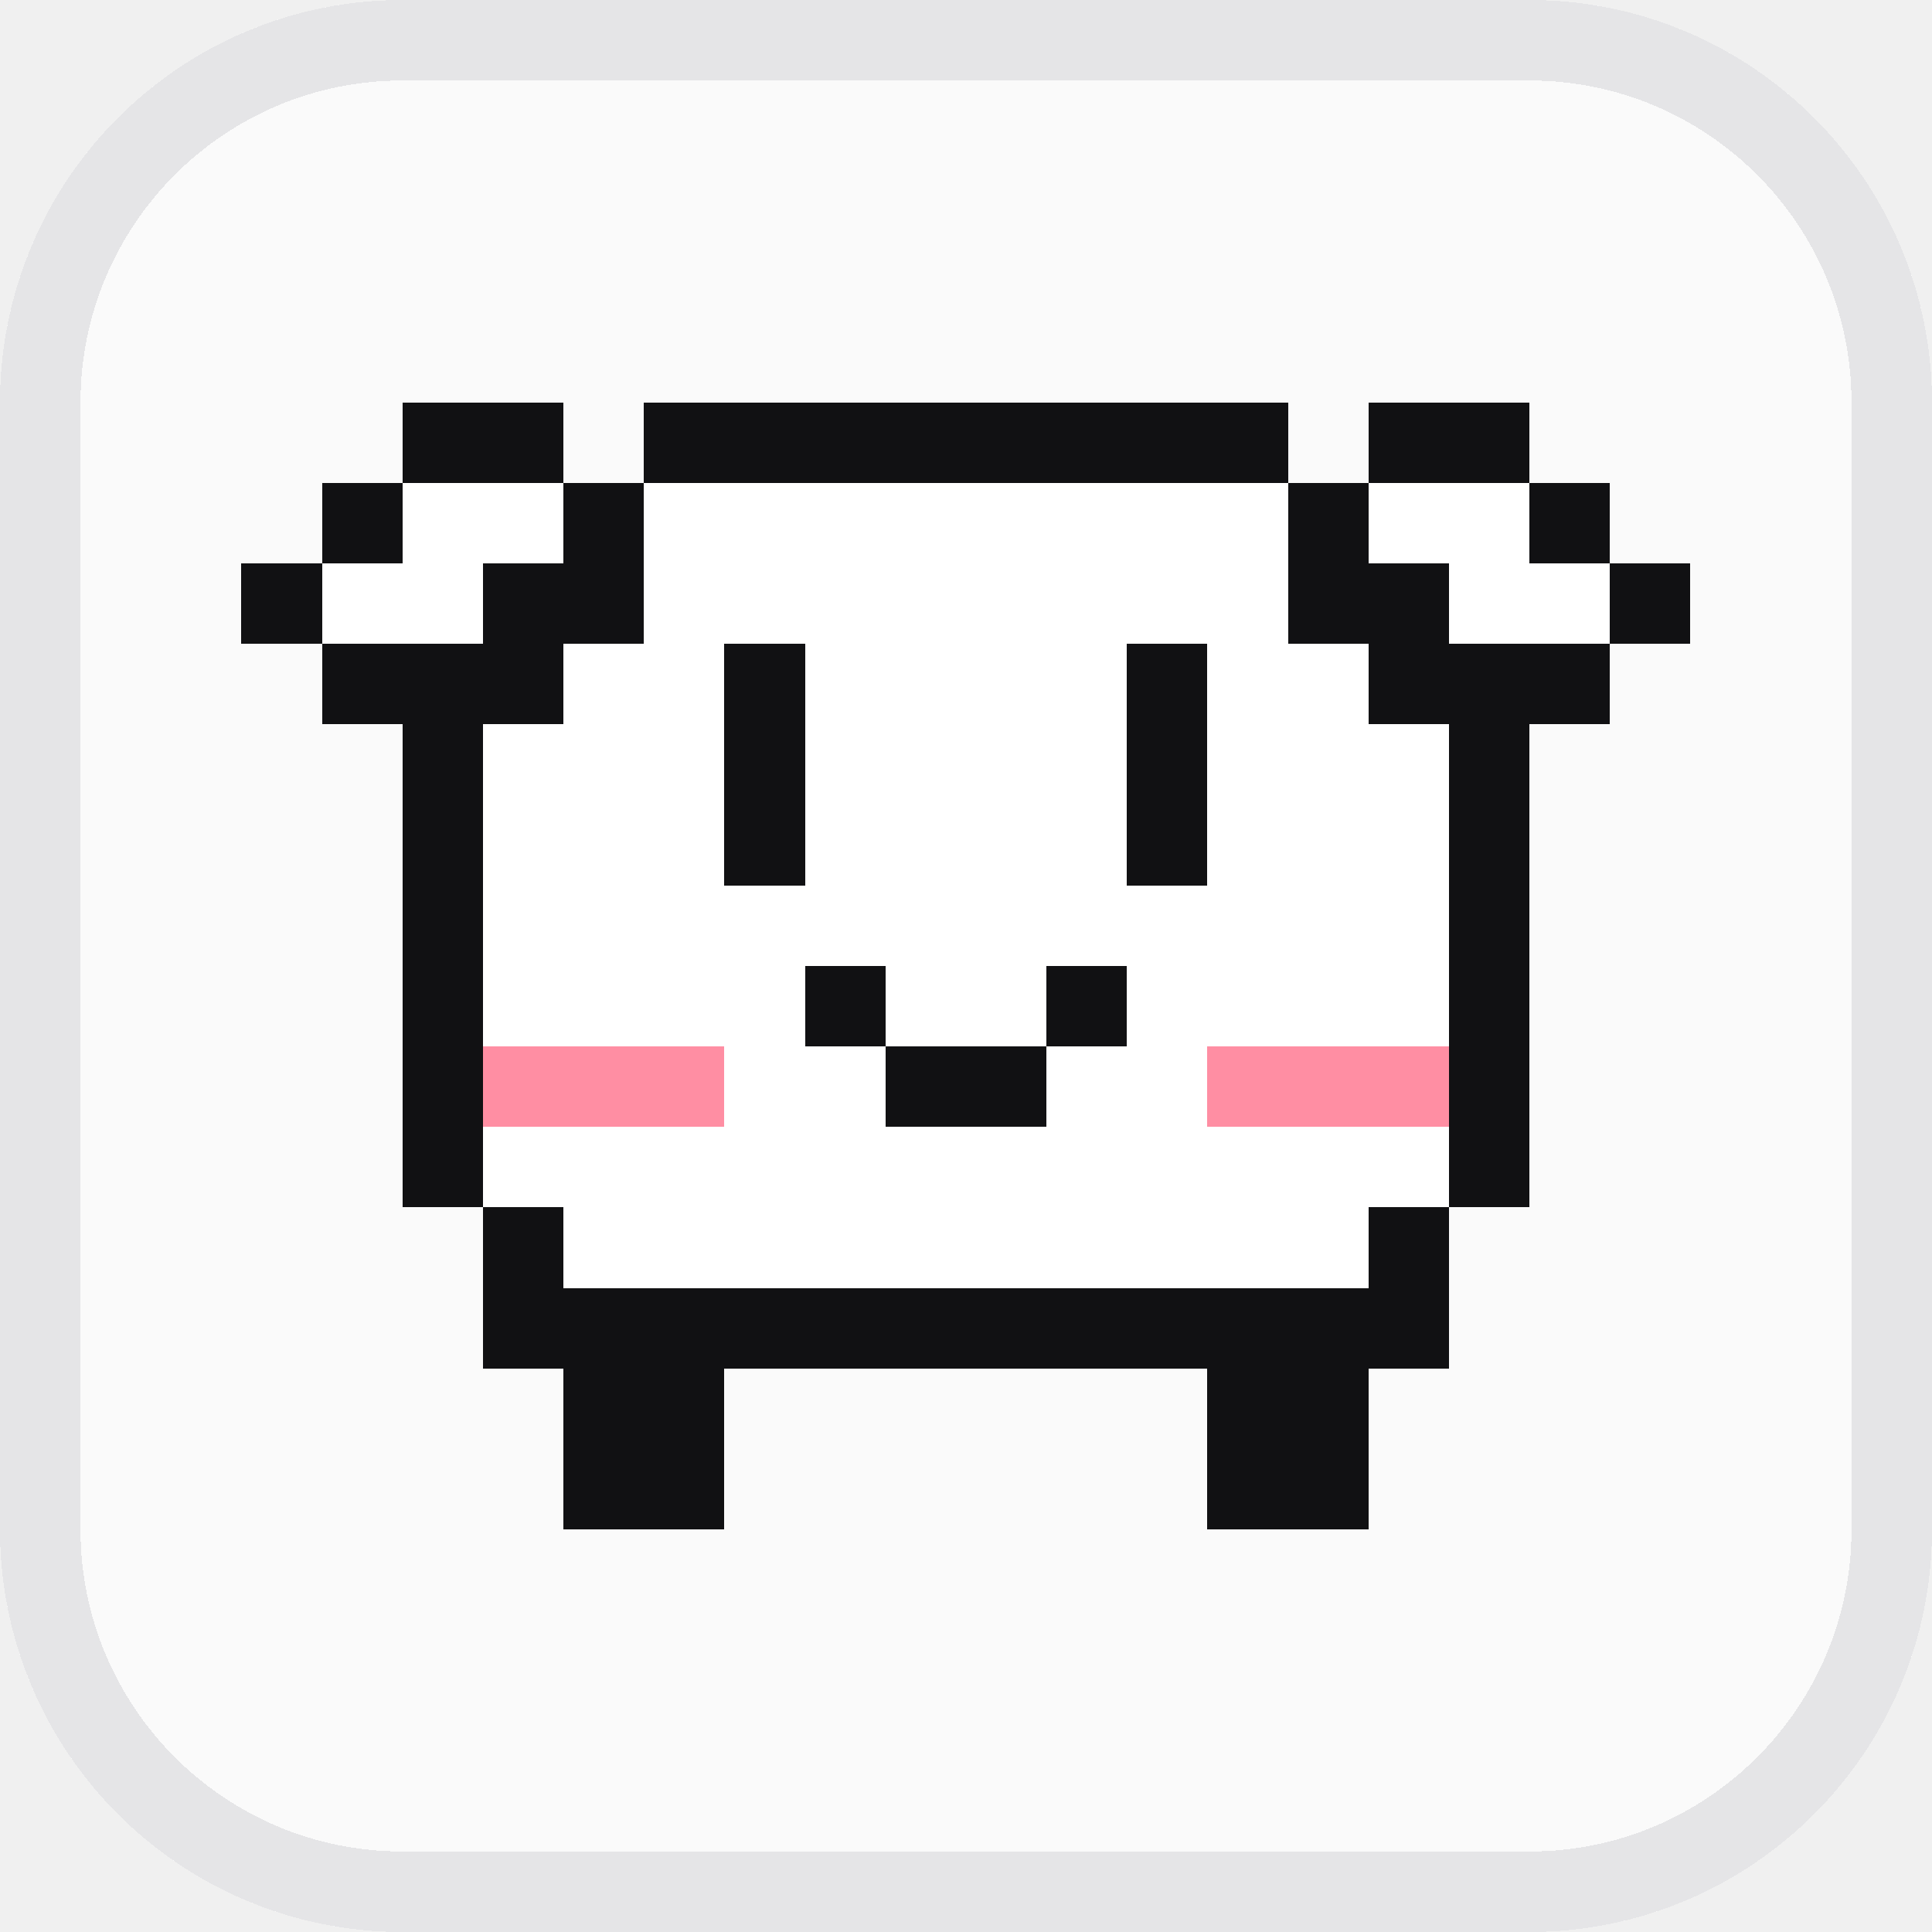
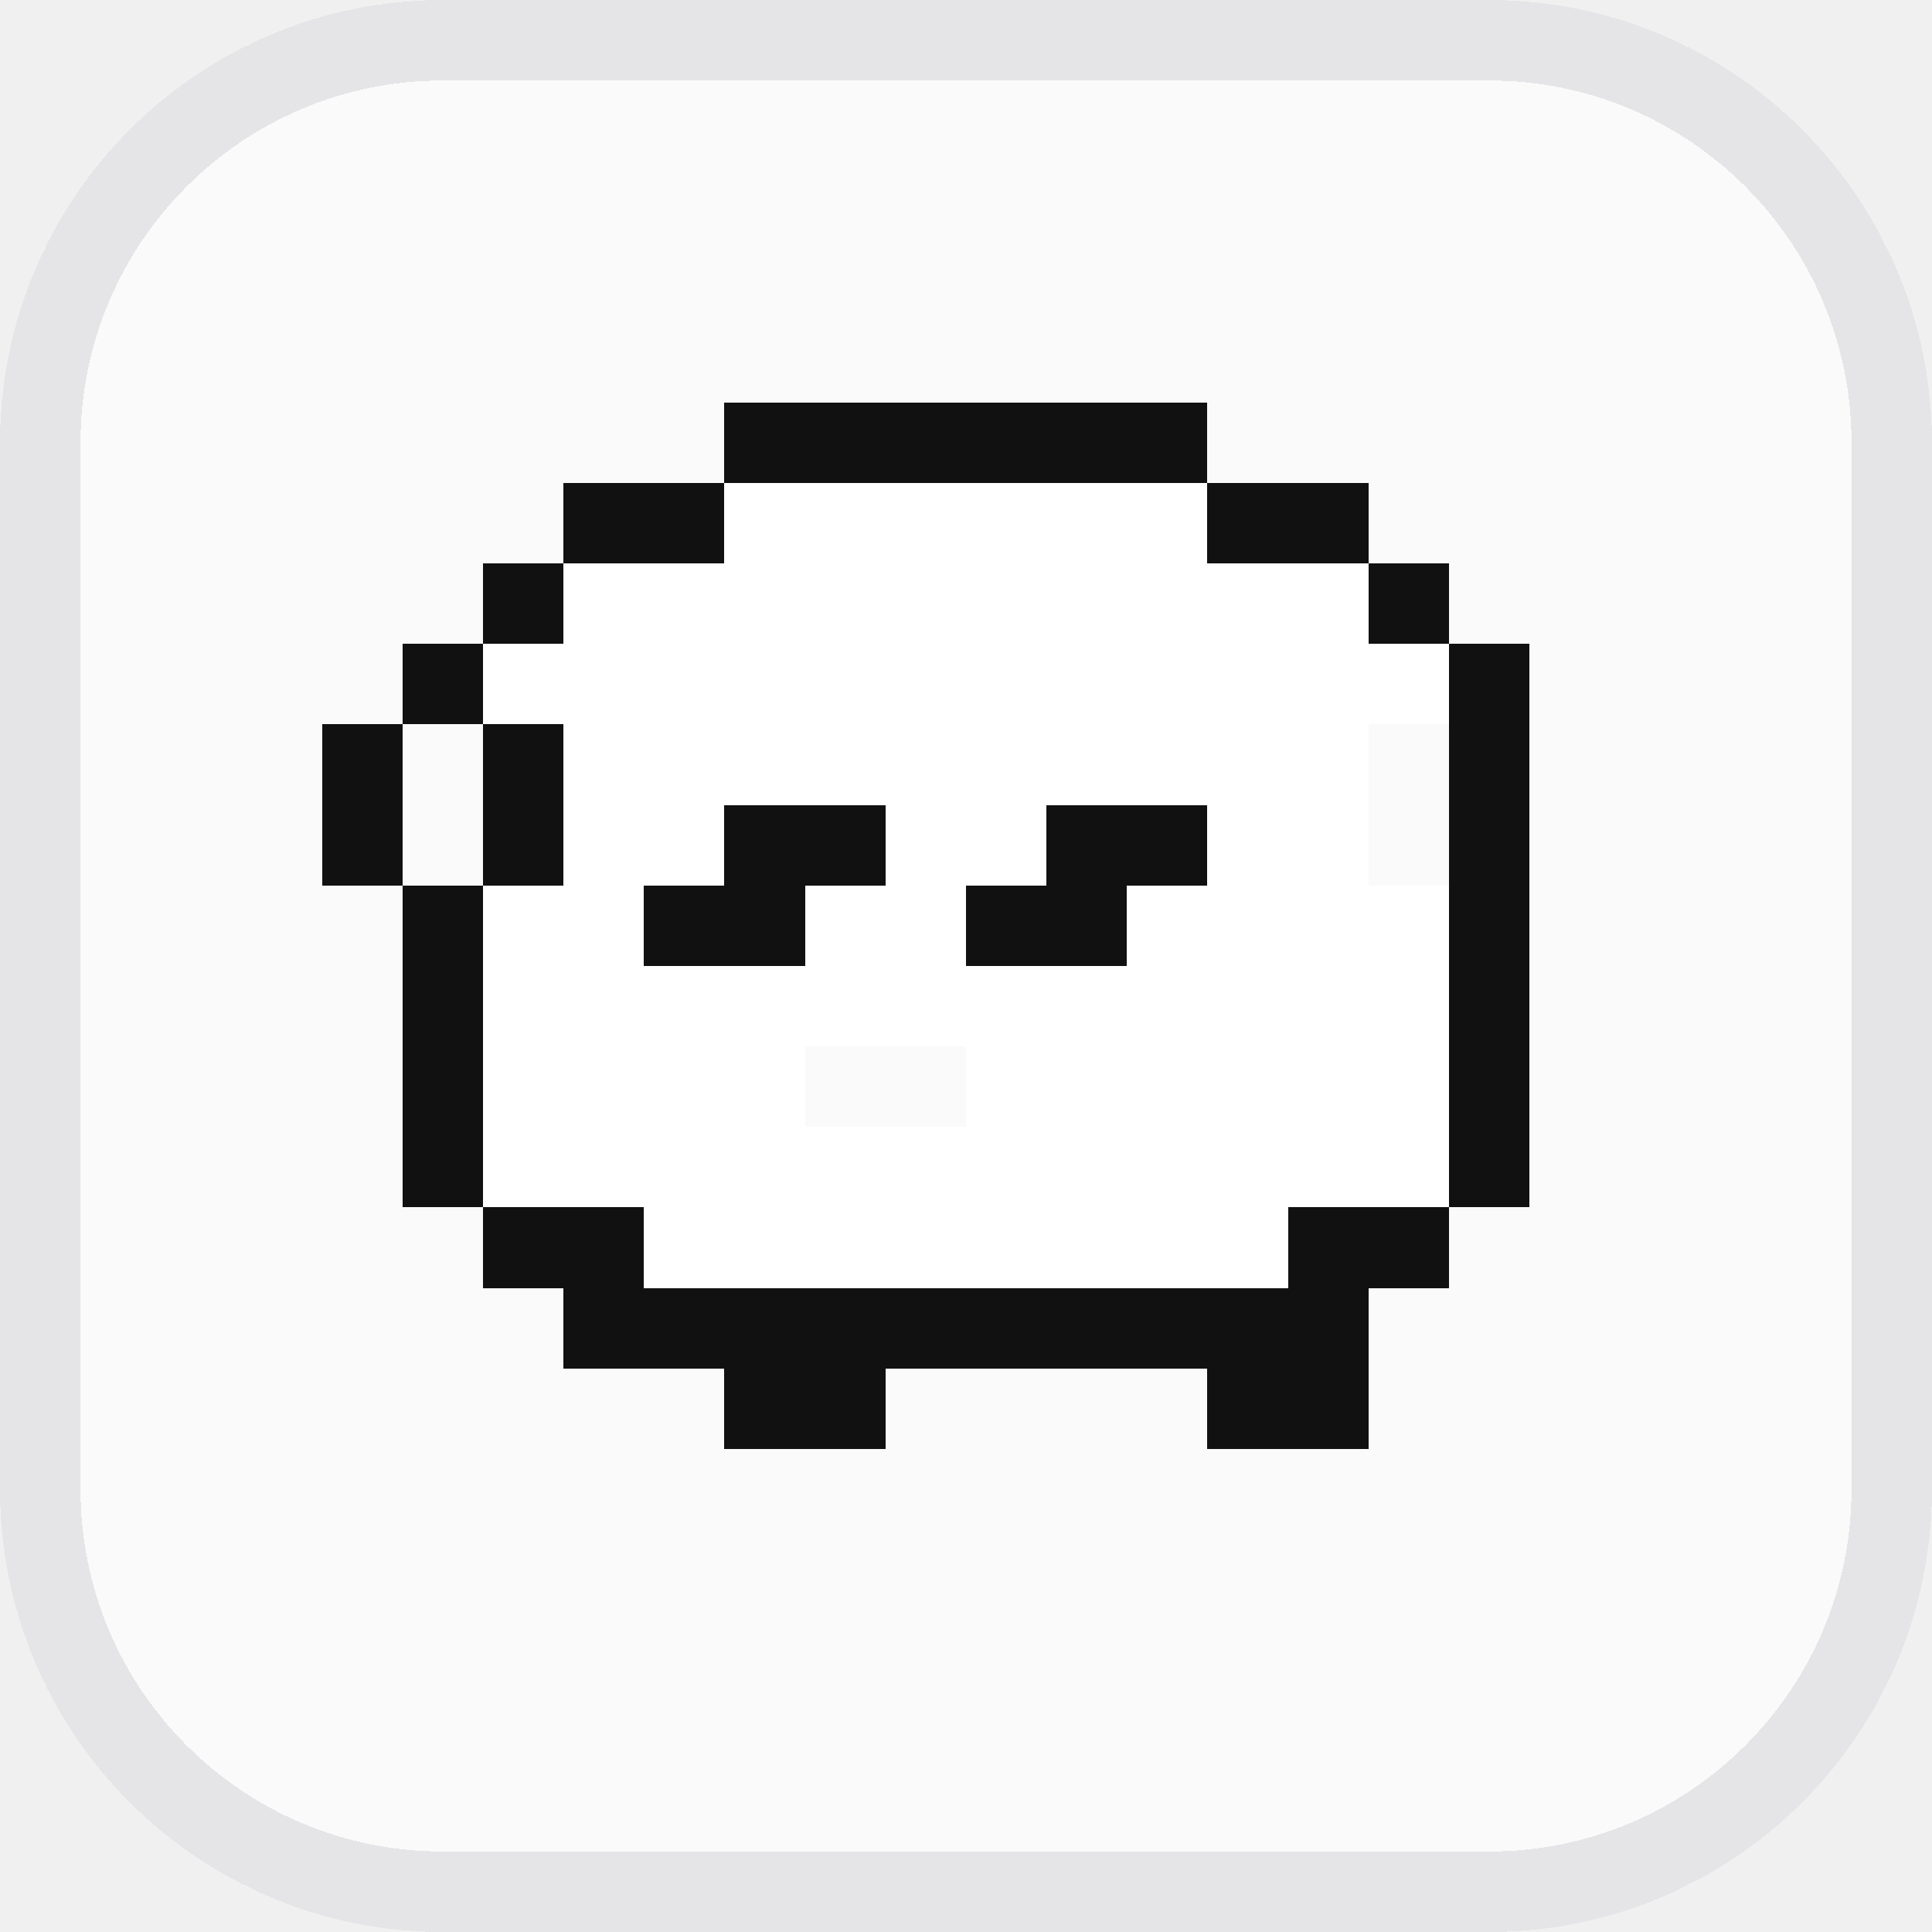
<svg xmlns="http://www.w3.org/2000/svg" viewBox="0 0 24 24" shape-rendering="crispEdges">
-   <rect width="24" height="24" rx="5" fill="#fafafa" />
-   <rect x="0.5" y="0.5" width="23" height="23" rx="4.5" fill="none" stroke="#e5e5e7" stroke-width="1" />
-   <g transform="translate(3, 5)">
-     <g fill="#111113">
-       <rect x="2" y="0" width="2" height="1" />
-       <rect x="5" y="0" width="8" height="1" />
-       <rect x="14" y="0" width="2" height="1" />
-       <rect x="1" y="1" width="1" height="1" />
-       <rect x="4" y="1" width="1" height="1" />
-       <rect x="13" y="1" width="1" height="1" />
-       <rect x="16" y="1" width="1" height="1" />
-       <rect x="0" y="2" width="1" height="1" />
-       <rect x="3" y="2" width="2" height="1" />
-       <rect x="13" y="2" width="2" height="1" />
-       <rect x="17" y="2" width="1" height="1" />
-       <rect x="1" y="3" width="3" height="1" />
-       <rect x="6" y="3" width="1" height="1" />
-       <rect x="11" y="3" width="1" height="1" />
-       <rect x="14" y="3" width="3" height="1" />
+   <rect width="24" height="24" rx="5.5" fill="#fafafa" />
+   <rect x="0.5" y="0.5" width="23" height="23" rx="5" fill="none" stroke="#e5e5e7" stroke-width="1" />
+   <g transform="translate(3, 4)">
+     <g fill="#111111">
+       <rect x="6" y="1" width="6" height="1" />
+       <rect x="4" y="2" width="2" height="1" />
+       <rect x="12" y="2" width="2" height="1" />
+       <rect x="3" y="3" width="1" height="1" />
+       <rect x="14" y="3" width="1" height="1" />
      <rect x="2" y="4" width="1" height="1" />
-       <rect x="6" y="4" width="1" height="1" />
-       <rect x="11" y="4" width="1" height="1" />
      <rect x="15" y="4" width="1" height="1" />
-       <rect x="2" y="5" width="1" height="1" />
-       <rect x="6" y="5" width="1" height="1" />
-       <rect x="11" y="5" width="1" height="1" />
+       <rect x="1" y="5" width="1" height="1" />
+       <rect x="3" y="5" width="1" height="1" />
      <rect x="15" y="5" width="1" height="1" />
-       <rect x="2" y="6" width="1" height="1" />
+       <rect x="1" y="6" width="1" height="1" />
+       <rect x="3" y="6" width="1" height="1" />
+       <rect x="6" y="6" width="2" height="1" />
+       <rect x="10" y="6" width="2" height="1" />
      <rect x="15" y="6" width="1" height="1" />
      <rect x="2" y="7" width="1" height="1" />
-       <rect x="7" y="7" width="1" height="1" />
-       <rect x="10" y="7" width="1" height="1" />
+       <rect x="5" y="7" width="2" height="1" />
+       <rect x="9" y="7" width="2" height="1" />
      <rect x="15" y="7" width="1" height="1" />
      <rect x="2" y="8" width="1" height="1" />
-       <rect x="8" y="8" width="2" height="1" />
      <rect x="15" y="8" width="1" height="1" />
      <rect x="2" y="9" width="1" height="1" />
      <rect x="15" y="9" width="1" height="1" />
-       <rect x="3" y="10" width="1" height="1" />
-       <rect x="14" y="10" width="1" height="1" />
-       <rect x="3" y="11" width="12" height="1" />
-       <rect x="4" y="12" width="2" height="1" />
-       <rect x="12" y="12" width="2" height="1" />
-       <rect x="4" y="13" width="2" height="1" />
+       <rect x="2" y="10" width="1" height="1" />
+       <rect x="15" y="10" width="1" height="1" />
+       <rect x="3" y="11" width="2" height="1" />
+       <rect x="13" y="11" width="2" height="1" />
+       <rect x="4" y="12" width="10" height="1" />
+       <rect x="6" y="13" width="2" height="1" />
      <rect x="12" y="13" width="2" height="1" />
    </g>
    <g fill="#ffffff">
-       <rect x="2" y="1" width="2" height="1" />
-       <rect x="5" y="1" width="8" height="1" />
-       <rect x="14" y="1" width="2" height="1" />
-       <rect x="1" y="2" width="2" height="1" />
-       <rect x="5" y="2" width="8" height="1" />
-       <rect x="15" y="2" width="2" height="1" />
-       <rect x="4" y="3" width="2" height="1" />
-       <rect x="7" y="3" width="4" height="1" />
-       <rect x="12" y="3" width="2" height="1" />
-       <rect x="3" y="4" width="3" height="1" />
-       <rect x="7" y="4" width="4" height="1" />
-       <rect x="12" y="4" width="3" height="1" />
-       <rect x="3" y="5" width="3" height="1" />
-       <rect x="7" y="5" width="4" height="1" />
-       <rect x="12" y="5" width="3" height="1" />
-       <rect x="3" y="6" width="12" height="1" />
-       <rect x="3" y="7" width="4" height="1" />
-       <rect x="8" y="7" width="2" height="1" />
+       <rect x="6" y="2" width="6" height="1" />
+       <rect x="4" y="3" width="10" height="1" />
+       <rect x="3" y="4" width="12" height="1" />
+       <rect x="4" y="5" width="10" height="1" />
+       <rect x="4" y="6" width="2" height="1" />
+       <rect x="8" y="6" width="2" height="1" />
+       <rect x="12" y="6" width="2" height="1" />
+       <rect x="3" y="7" width="2" height="1" />
+       <rect x="7" y="7" width="2" height="1" />
      <rect x="11" y="7" width="4" height="1" />
-       <rect x="6" y="8" width="2" height="1" />
-       <rect x="10" y="8" width="2" height="1" />
-       <rect x="3" y="9" width="12" height="1" />
-       <rect x="4" y="10" width="10" height="1" />
-     </g>
-     <g fill="#ff8ea3">
-       <rect x="3" y="8" width="3" height="1" />
-       <rect x="12" y="8" width="3" height="1" />
+       <rect x="3" y="8" width="12" height="1" />
+       <rect x="3" y="9" width="4" height="1" />
+       <rect x="9" y="9" width="6" height="1" />
+       <rect x="3" y="10" width="12" height="1" />
+       <rect x="5" y="11" width="8" height="1" />
    </g>
  </g>
</svg>
